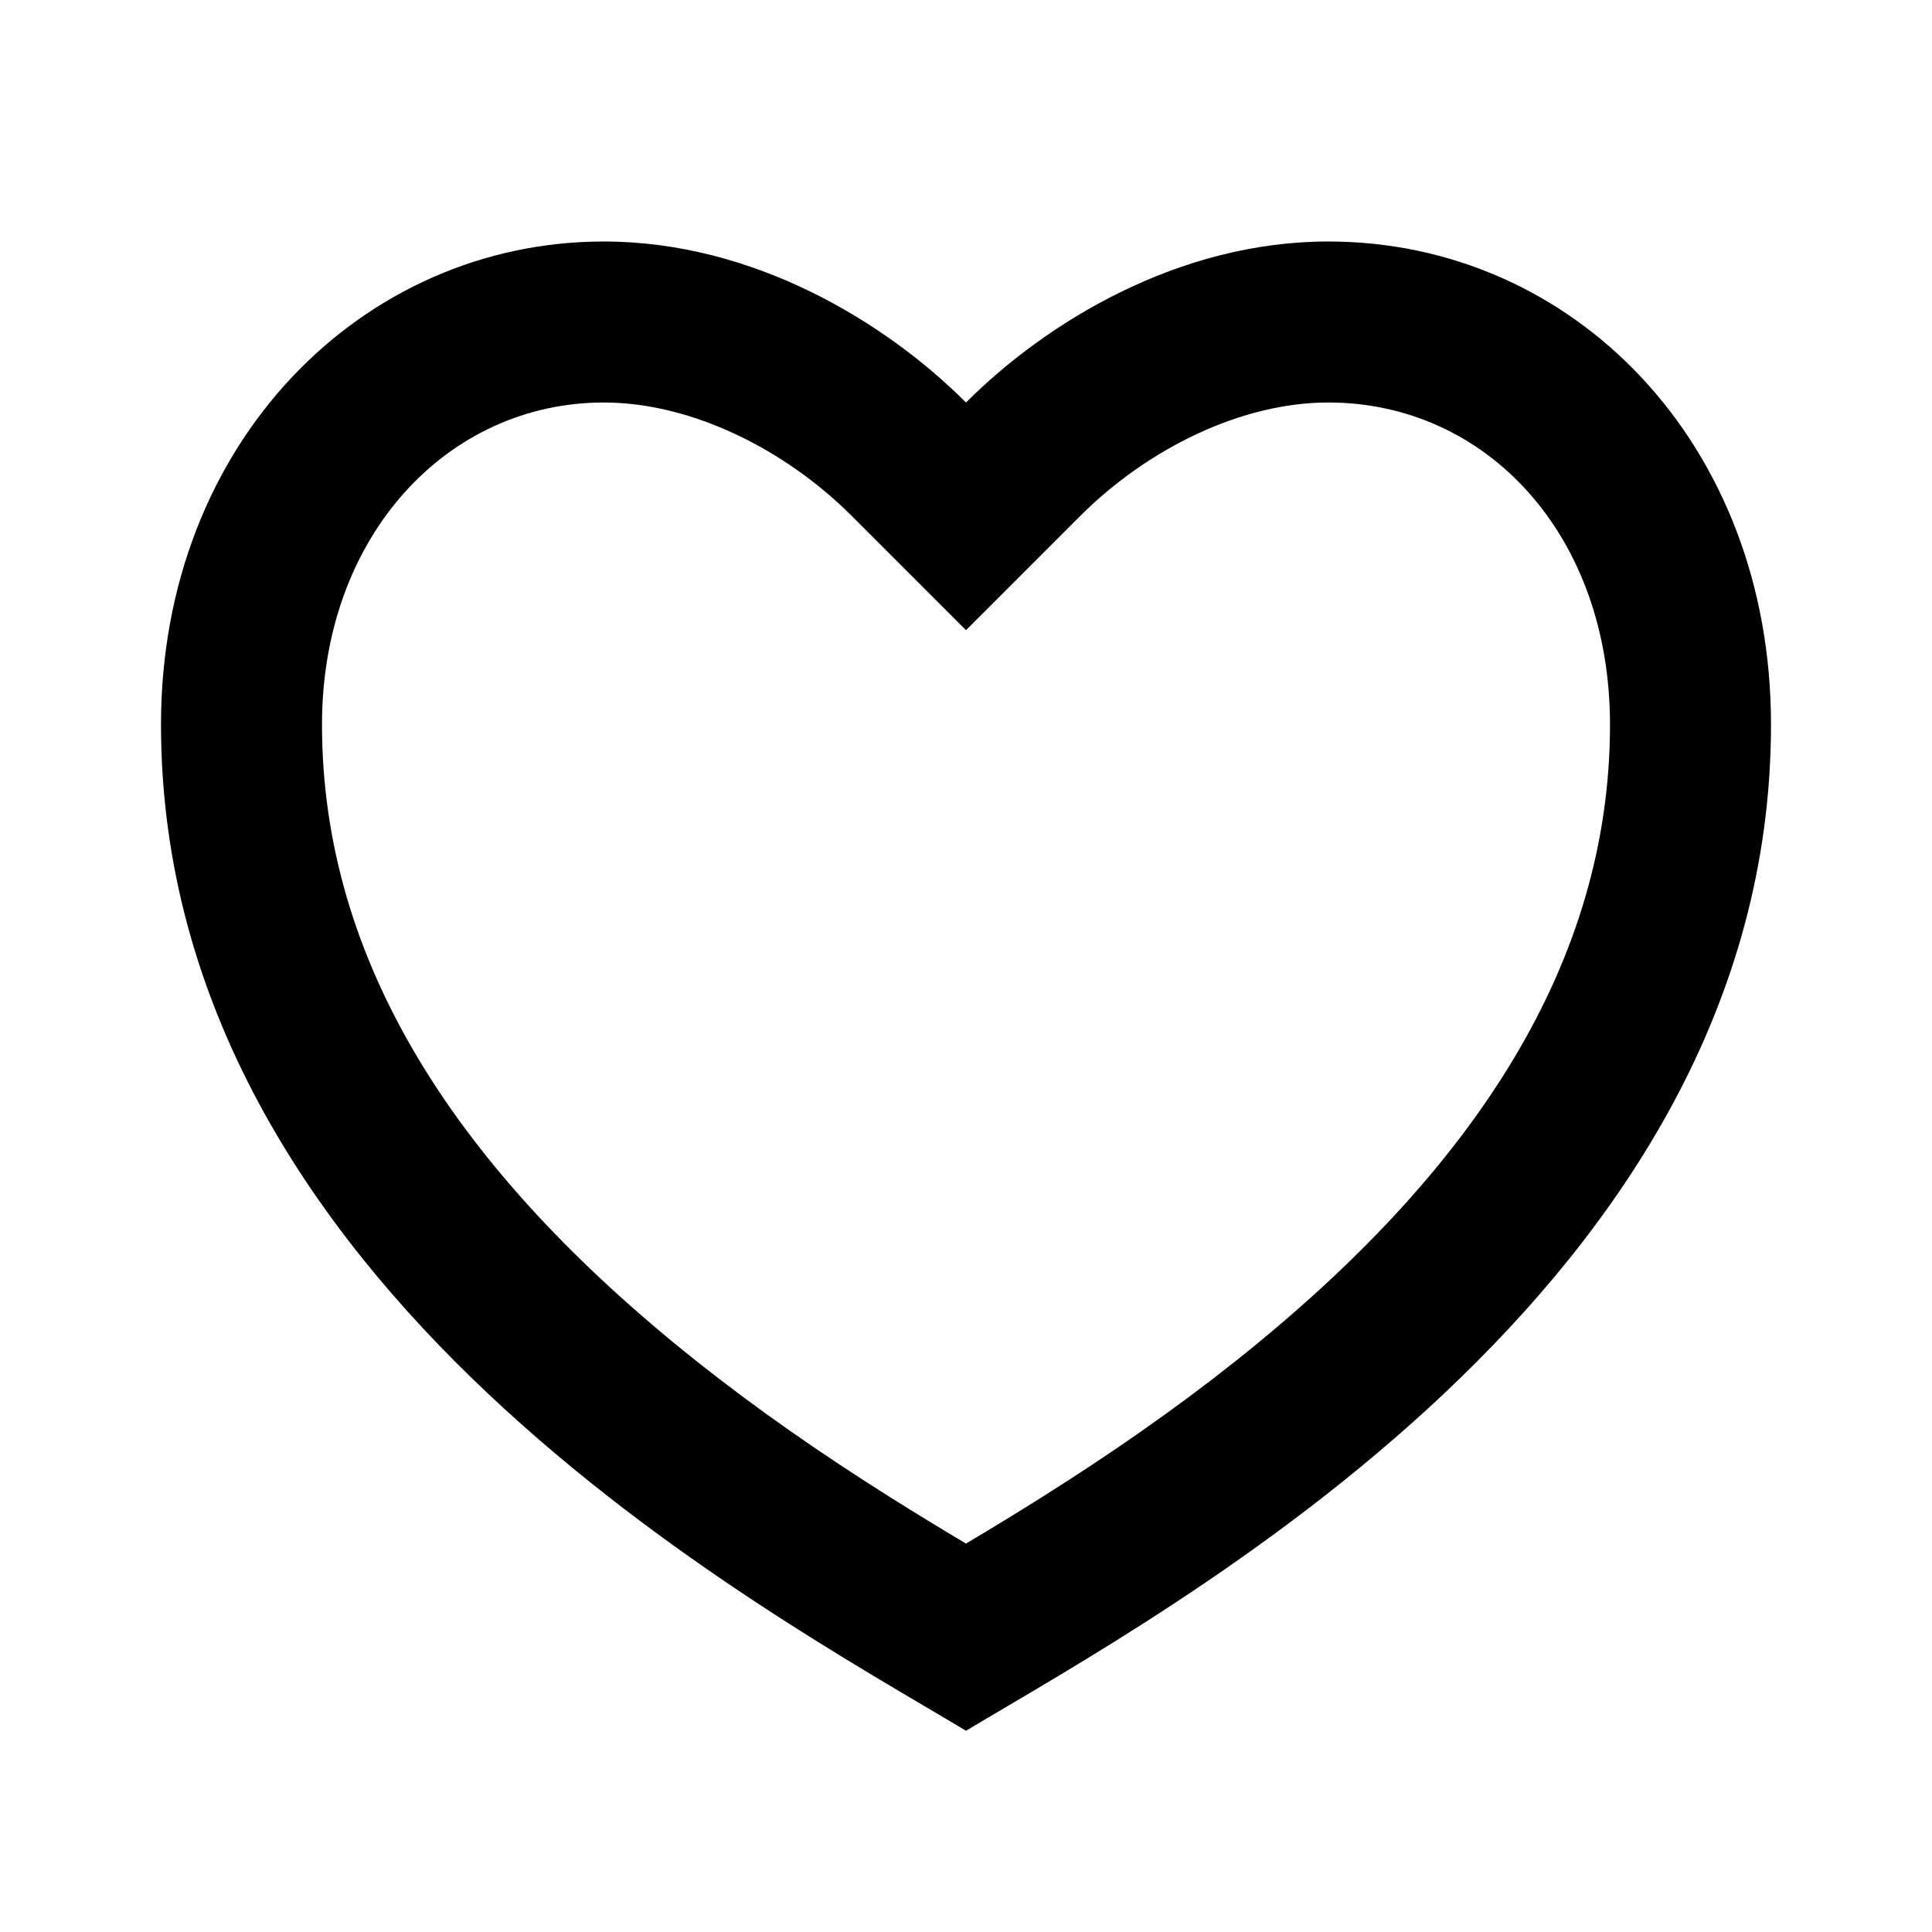
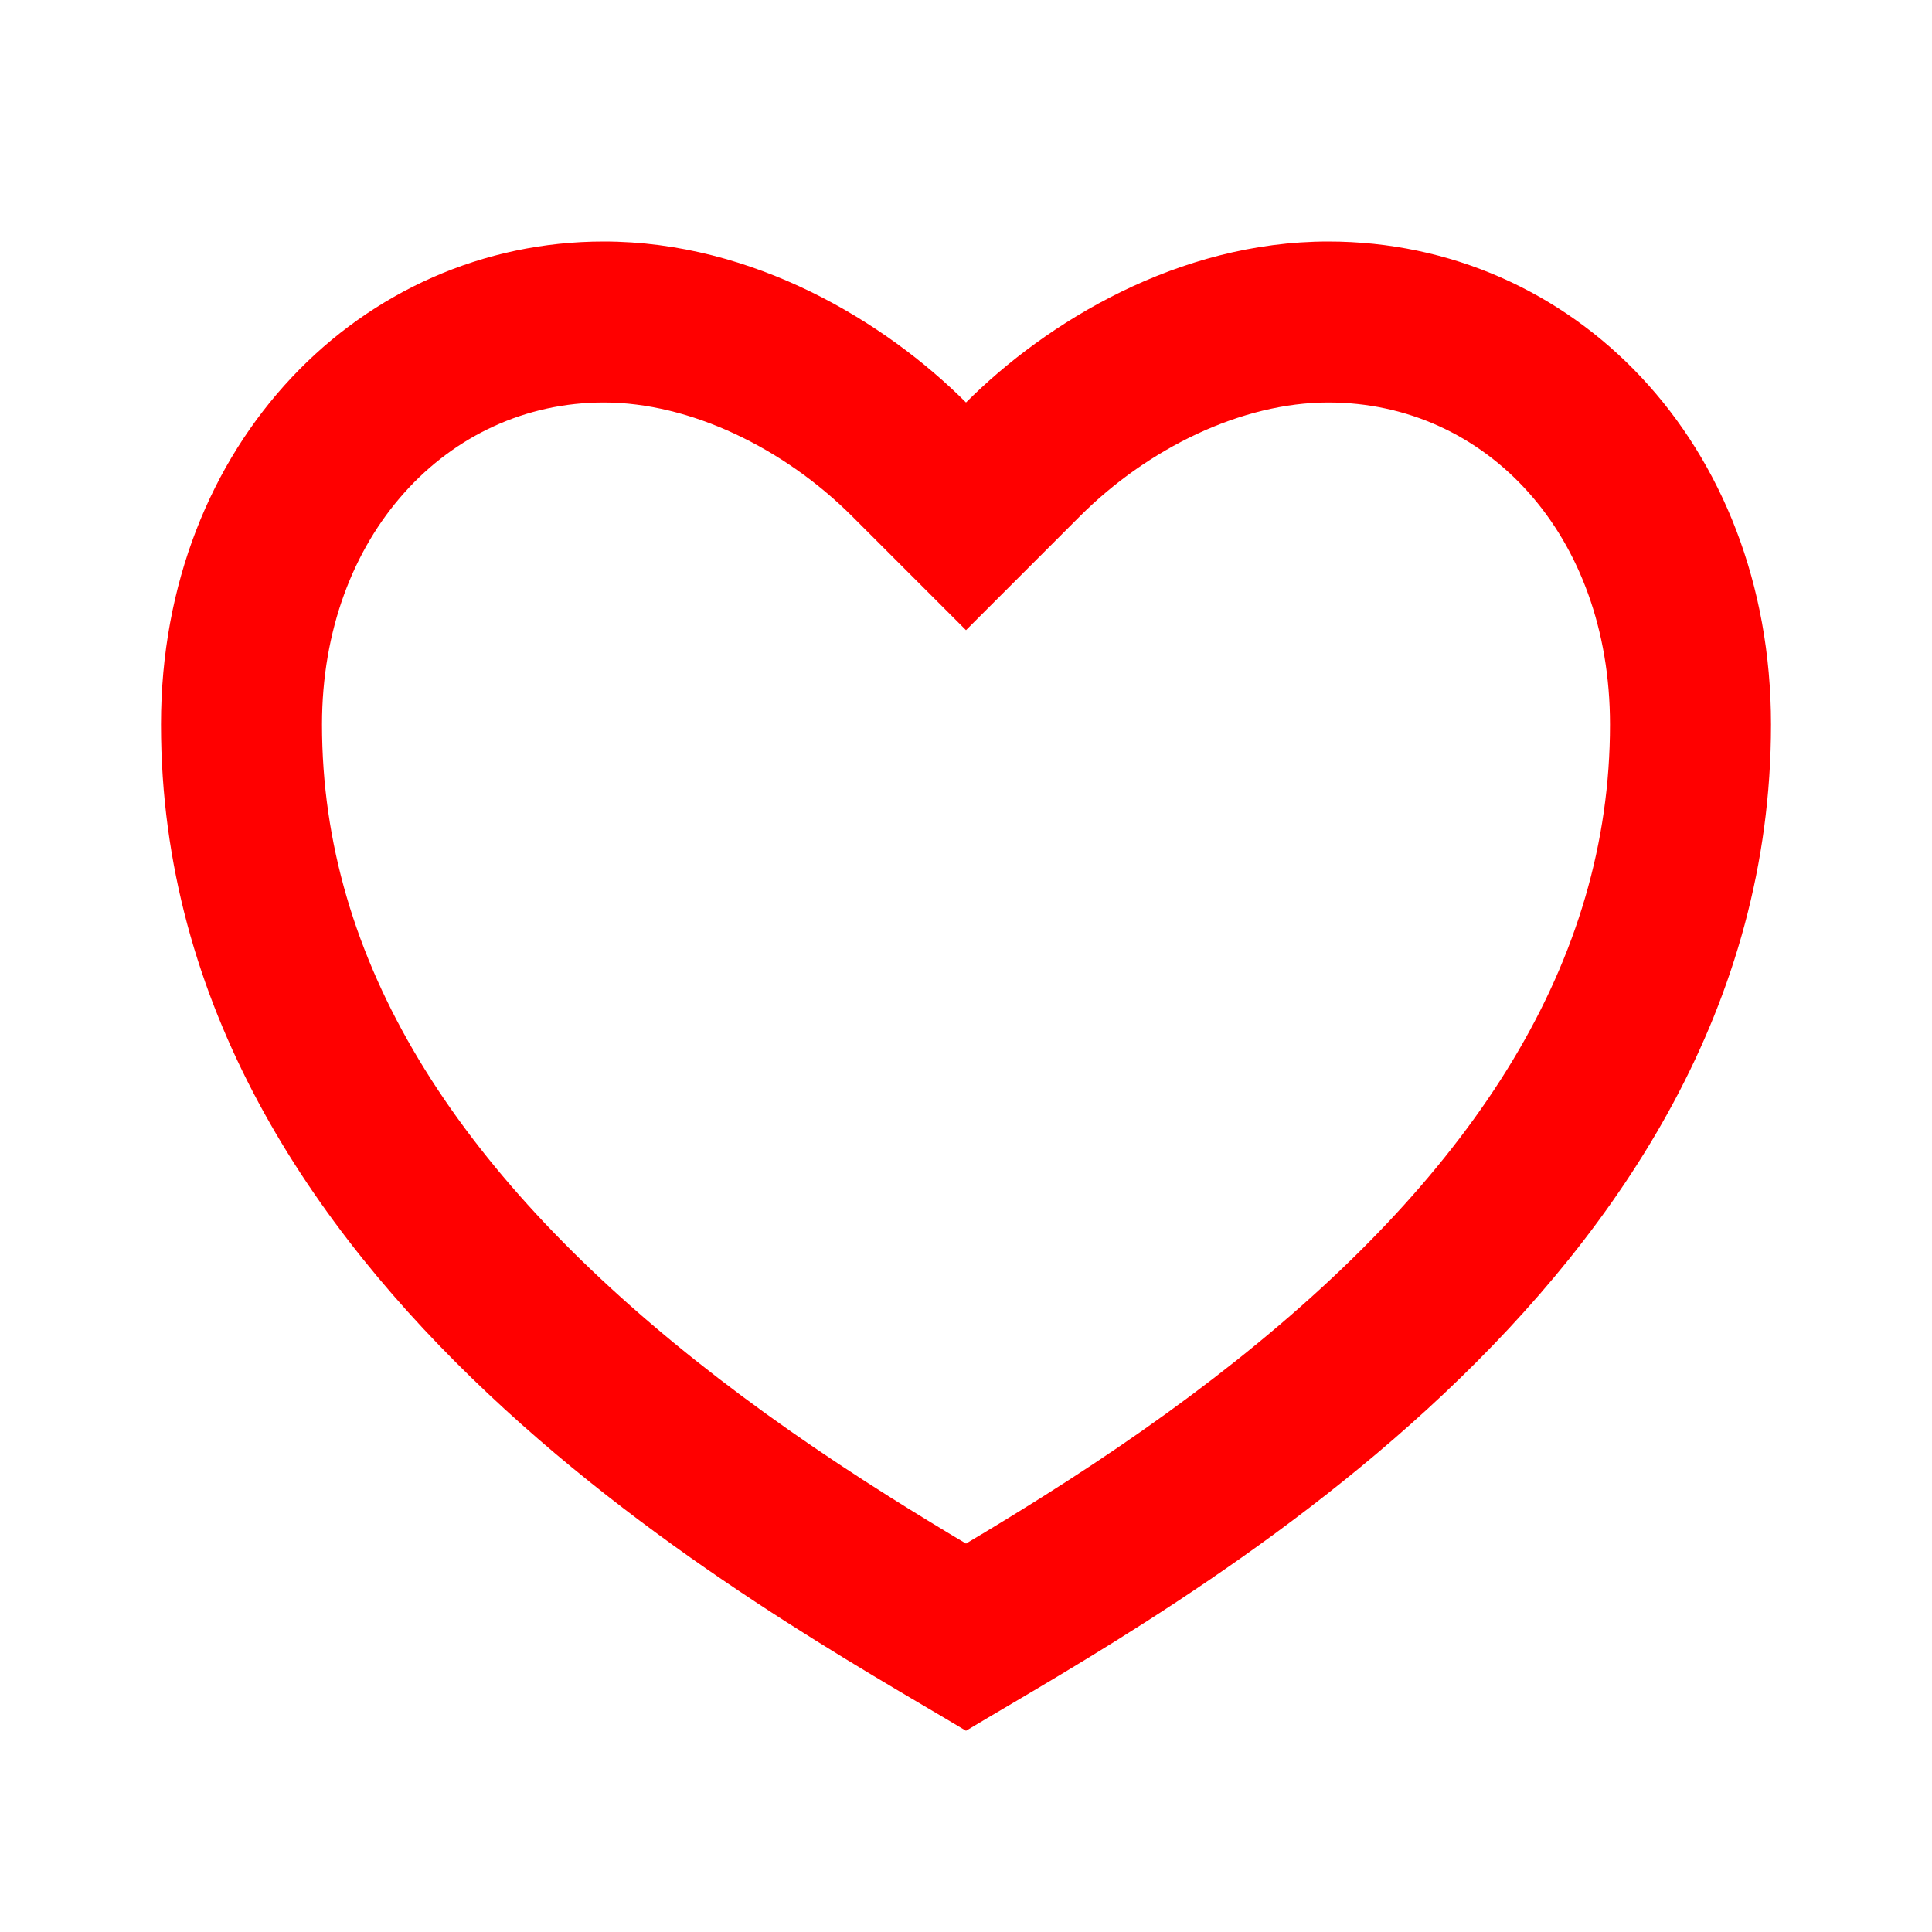
- <svg xmlns="http://www.w3.org/2000/svg" viewBox="0 0 24 24" fill="black">
+ <svg xmlns="http://www.w3.org/2000/svg" viewBox="0 0 24 24" fill="red">
  <path d="M16.5 3C19.538 3 22 5.5 22 9C22 16 14.5 20 12 21.5C9.5 20 2 16 2 9C2 5.5 4.5 3 7.5 3C9.36 3 11 4 12 5C13 4 14.64 3 16.5 3ZM12.934 18.604C13.816 18.049 14.61 17.495 15.355 16.903C18.334 14.533 20 11.944 20 9C20 6.641 18.463 5 16.5 5C15.424 5 14.259 5.569 13.414 6.414L12 7.828L10.586 6.414C9.741 5.569 8.576 5 7.5 5C5.559 5 4 6.657 4 9C4 11.944 5.666 14.533 8.645 16.903C9.39 17.495 10.184 18.049 11.066 18.604C11.365 18.792 11.661 18.973 12 19.175C12.339 18.973 12.635 18.792 12.934 18.604Z" />
</svg>
